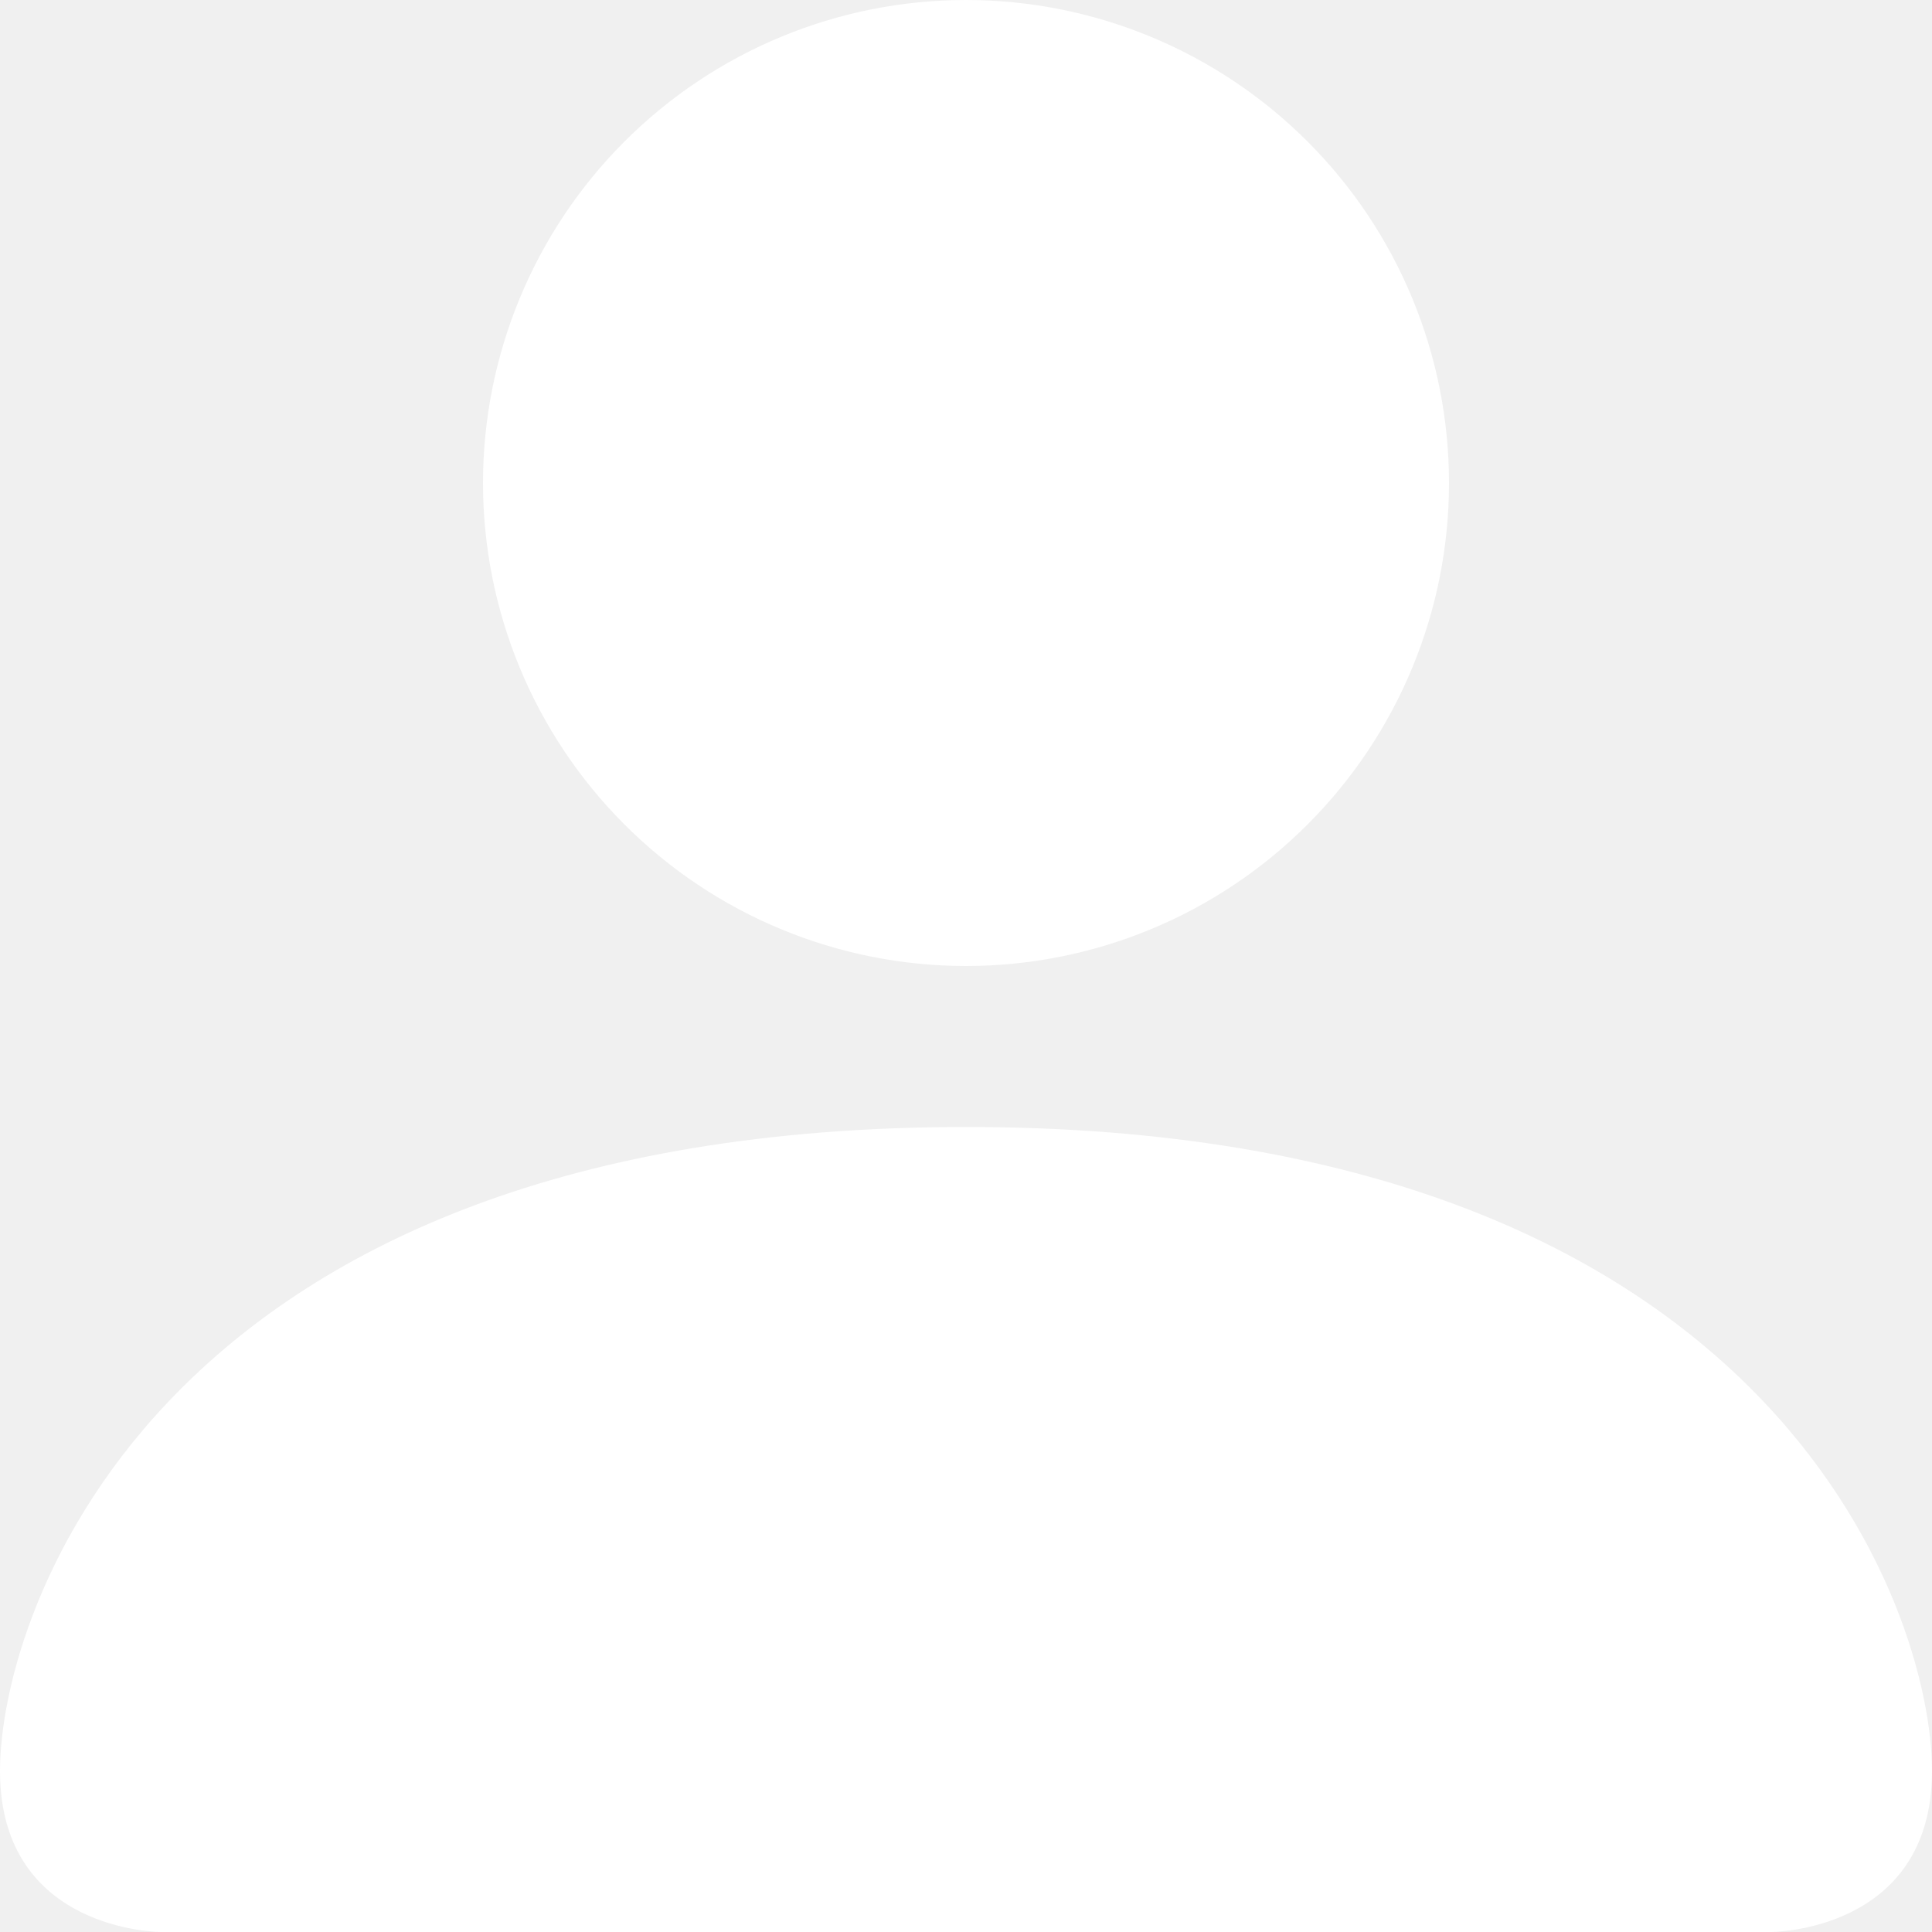
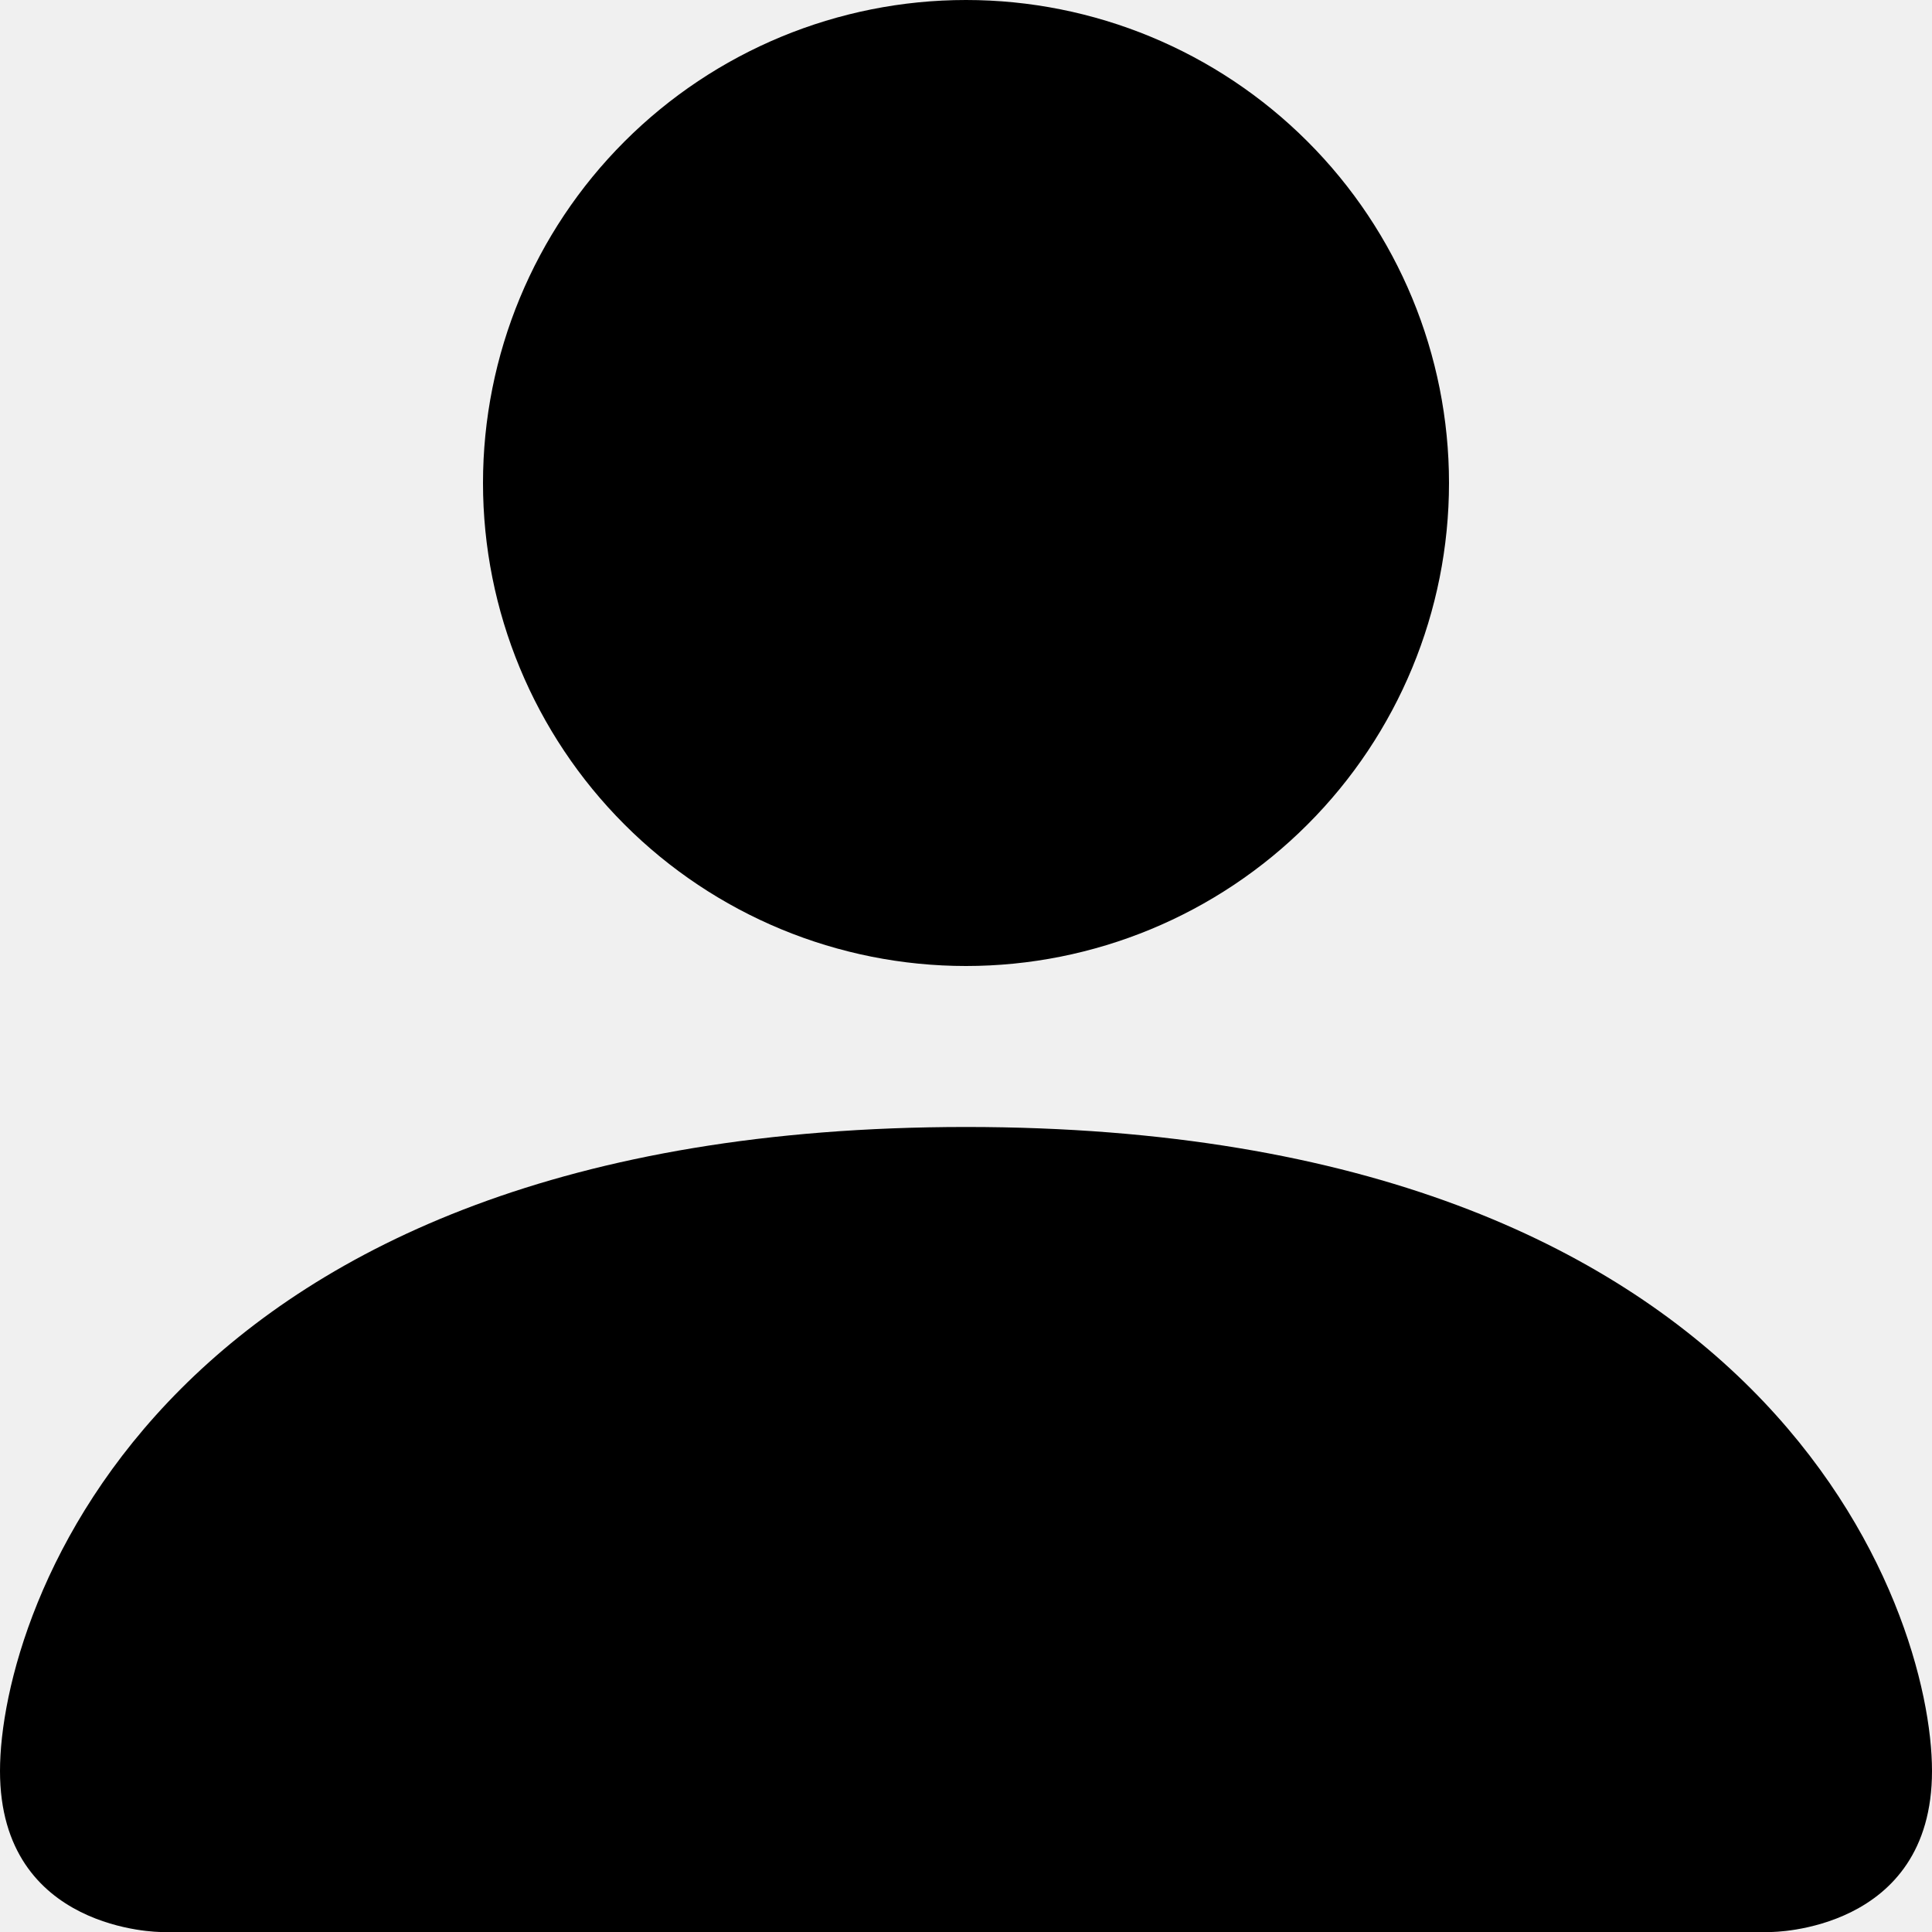
- <svg xmlns="http://www.w3.org/2000/svg" width="30" height="30" viewBox="0 0 34 34" fill="none">
-   <path d="M2.833 34C2.833 34 0 34 0 31.167C0 28.333 2.833 19.833 17 19.833C31.167 19.833 34 28.333 34 31.167C34 34 31.167 34 31.167 34H2.833ZM17 17C19.254 17 21.416 16.105 23.01 14.51C24.605 12.916 25.5 10.754 25.5 8.5C25.5 6.246 24.605 4.084 23.01 2.49C21.416 0.896 19.254 0 17 0C14.746 0 12.584 0.896 10.99 2.49C9.396 4.084 8.5 6.246 8.5 8.5C8.5 10.754 9.396 12.916 10.99 14.51C12.584 16.105 14.746 17 17 17Z" fill="white" />
+ <svg xmlns="http://www.w3.org/2000/svg" width="30" height="30" viewBox="0 0 34 34" fill="current">
+   <path d="M2.833 34C2.833 34 0 34 0 31.167C0 28.333 2.833 19.833 17 19.833C31.167 19.833 34 28.333 34 31.167C34 34 31.167 34 31.167 34H2.833ZM17 17C19.254 17 21.416 16.105 23.01 14.51C24.605 12.916 25.5 10.754 25.5 8.5C25.5 6.246 24.605 4.084 23.01 2.49C21.416 0.896 19.254 0 17 0C14.746 0 12.584 0.896 10.99 2.49C9.396 4.084 8.5 6.246 8.5 8.5C8.5 10.754 9.396 12.916 10.99 14.51C12.584 16.105 14.746 17 17 17Z" fill="current" />
</svg>
